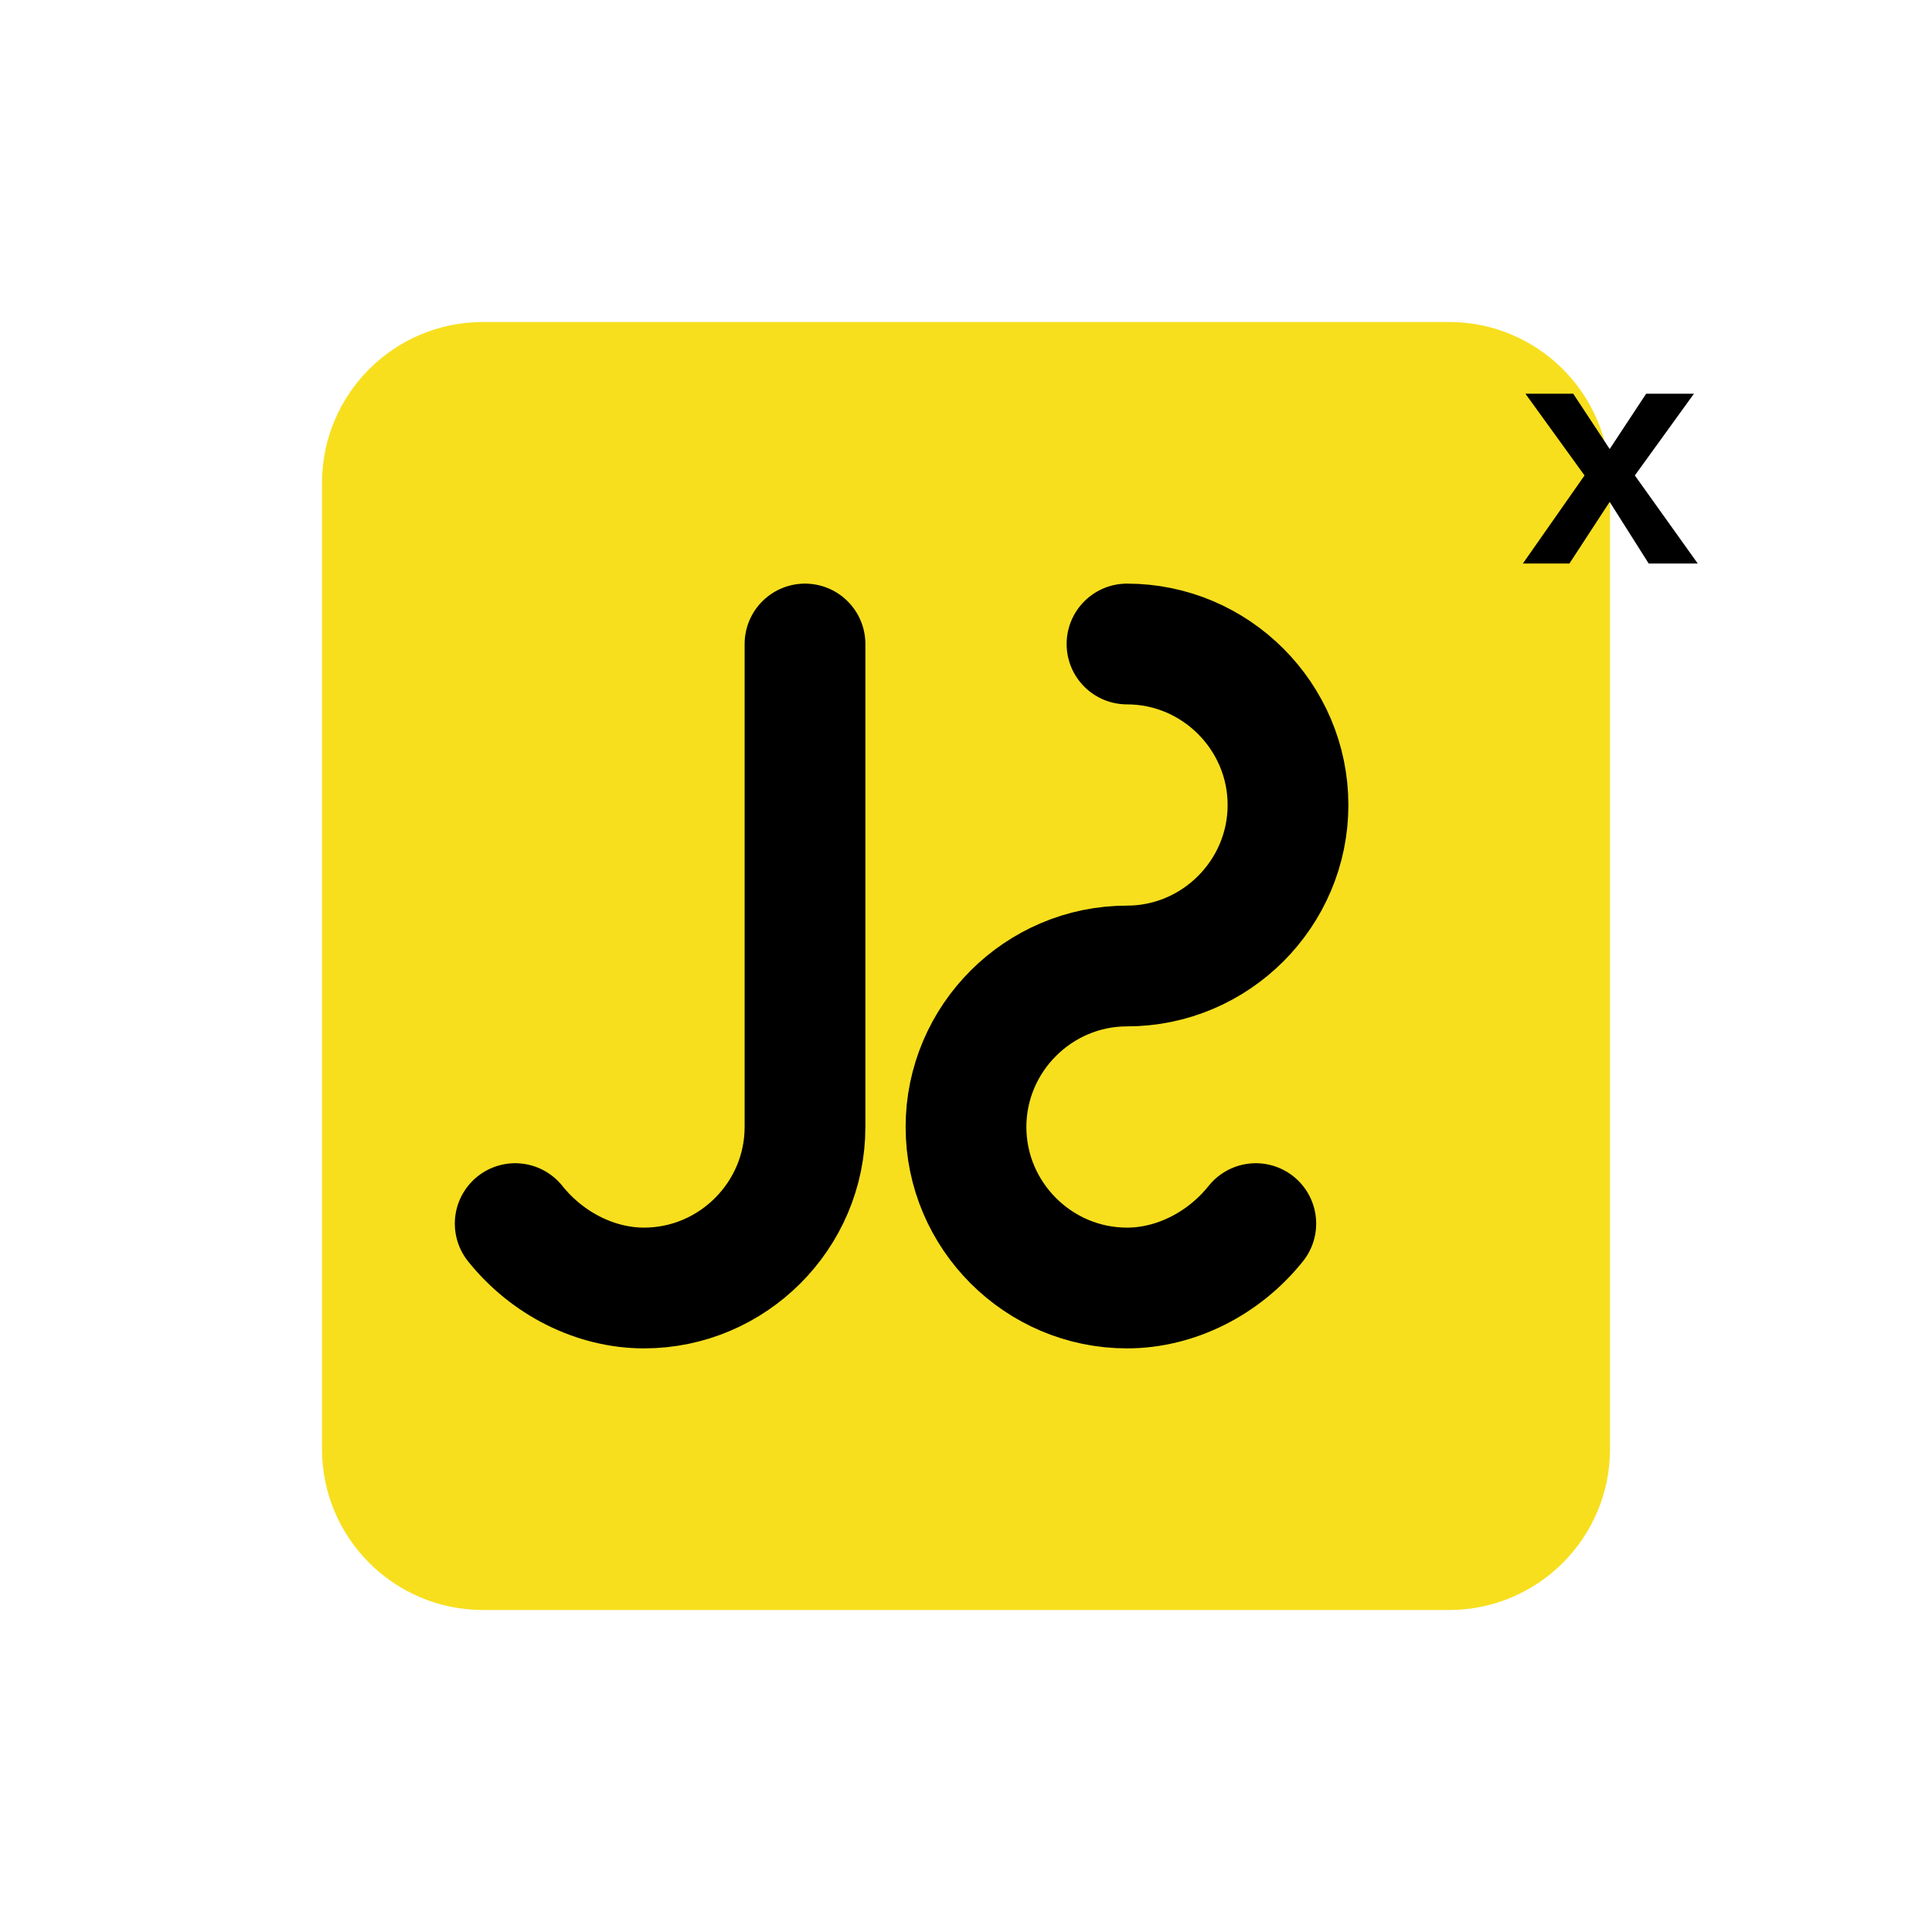
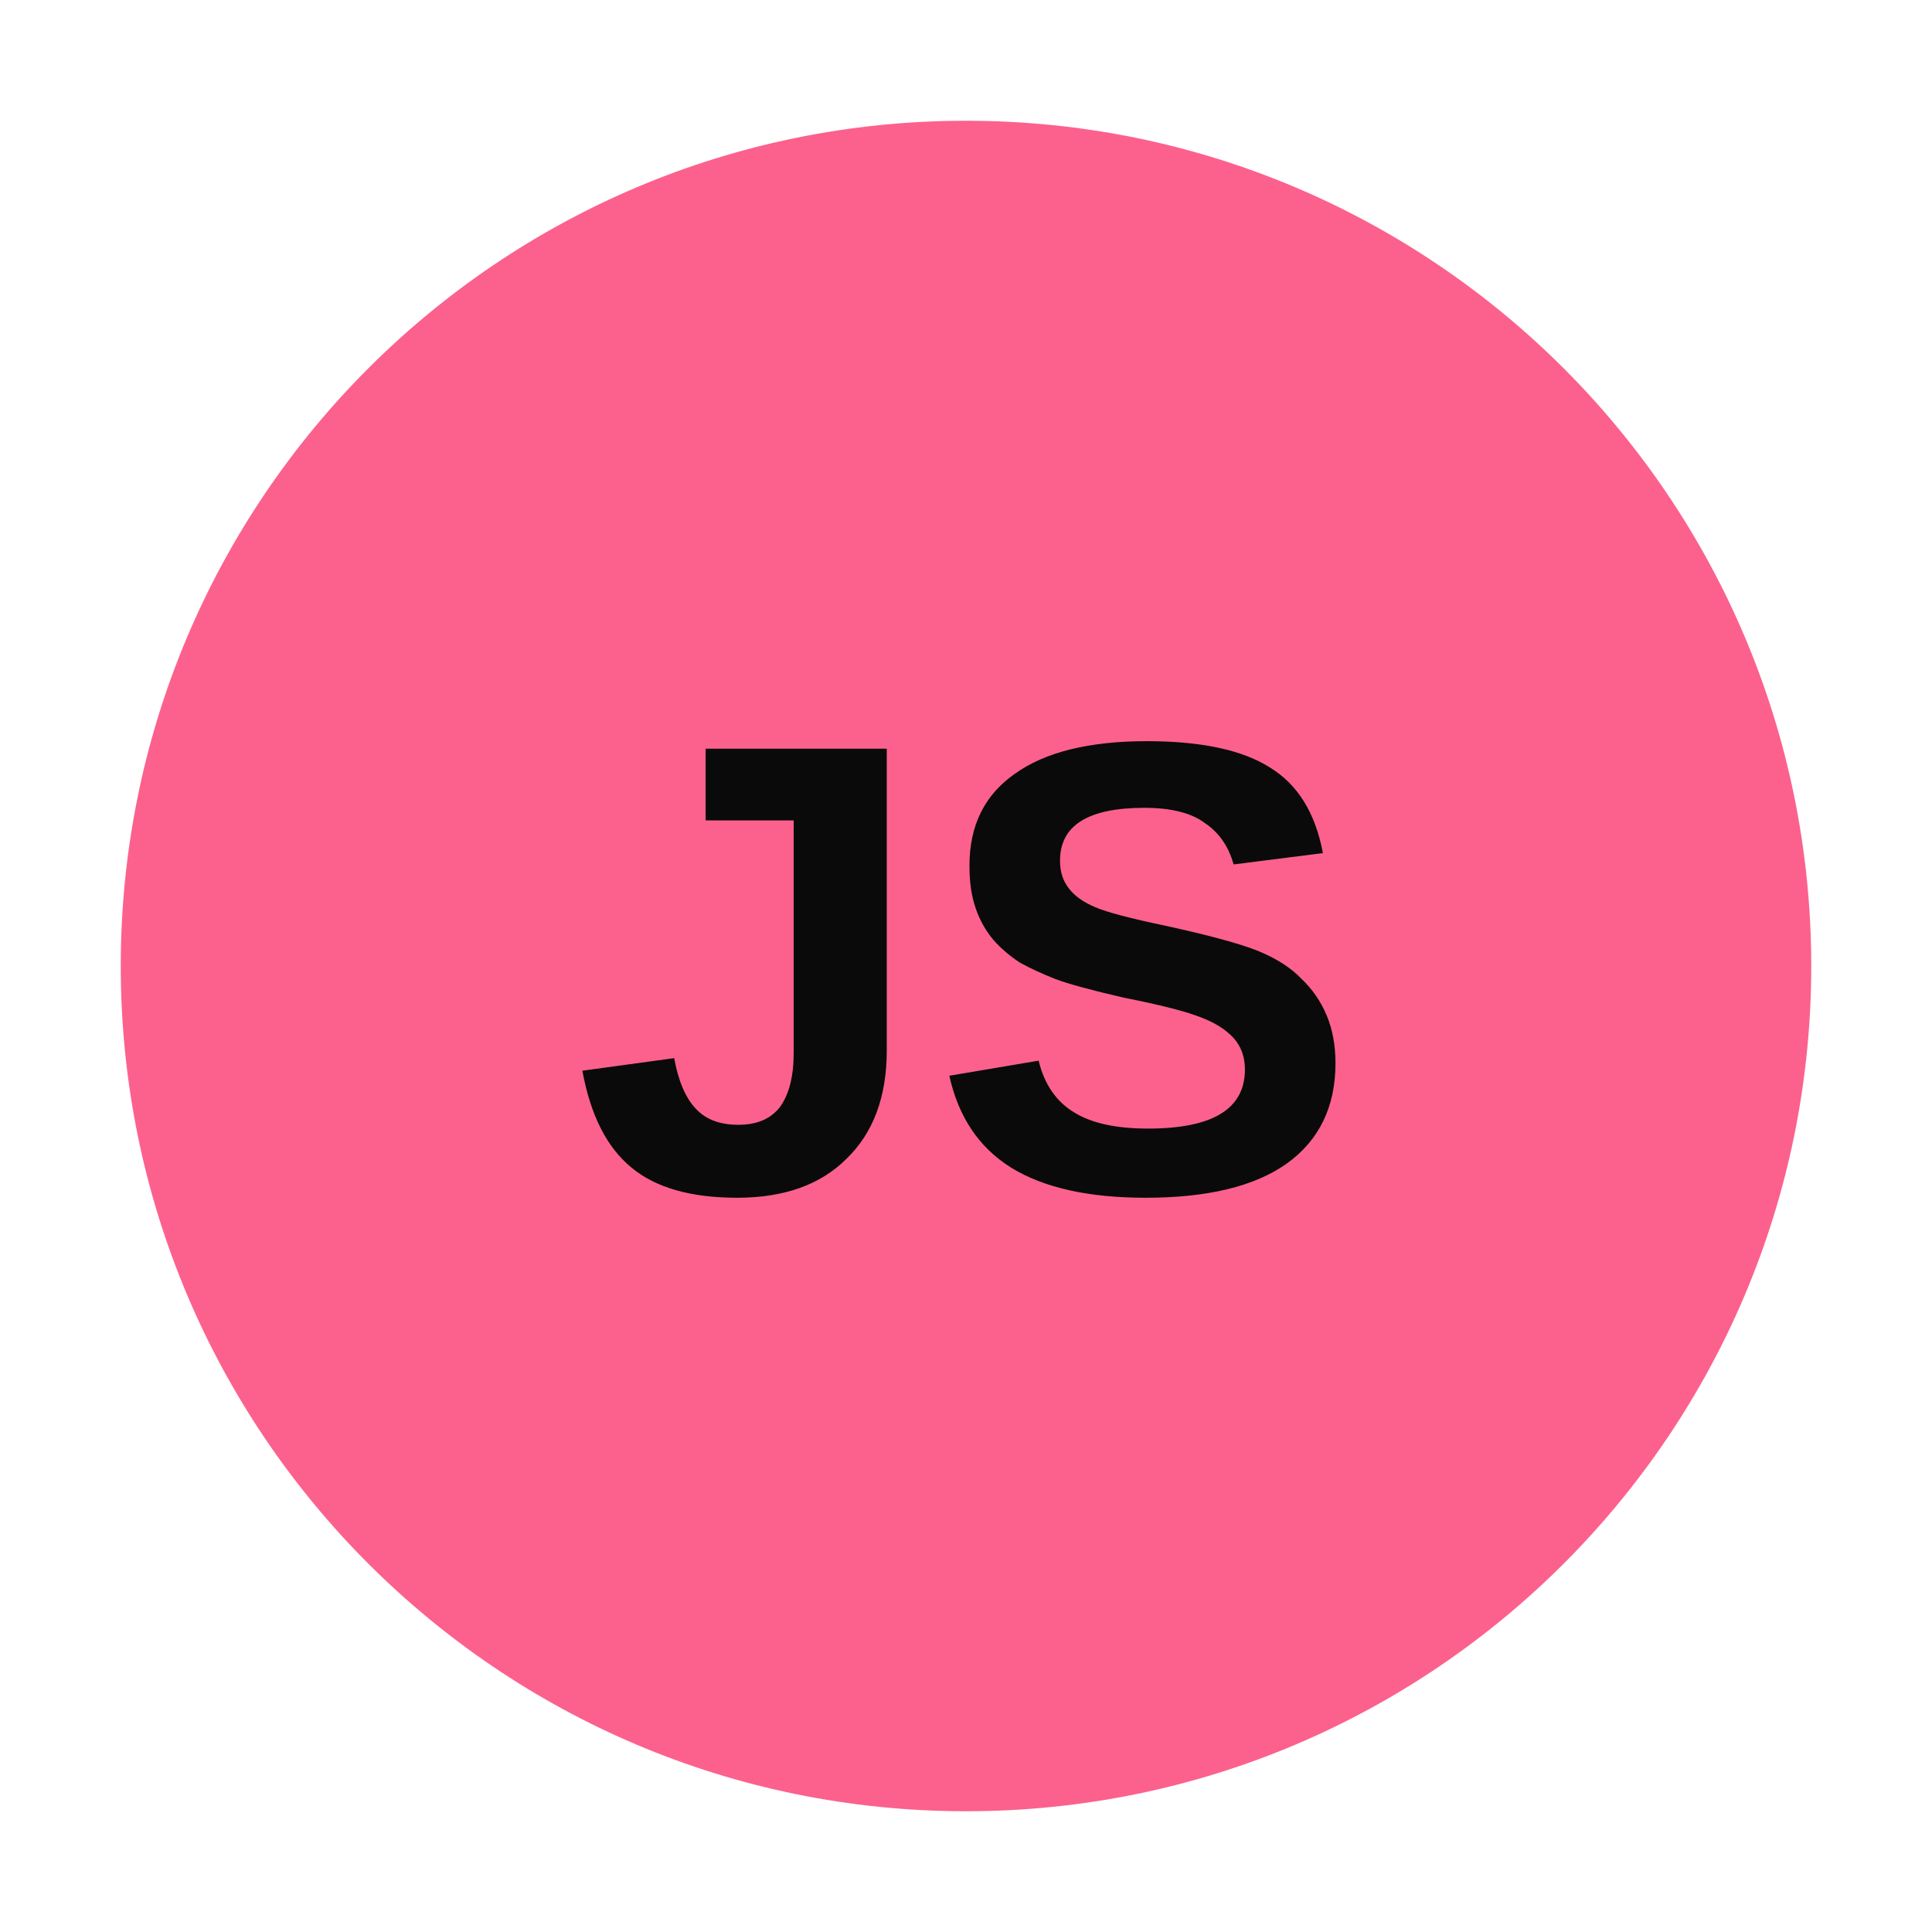
<svg xmlns="http://www.w3.org/2000/svg" viewBox="0 0 24 24" width="16" height="16">
-   <rect x="4" y="4" width="16" height="16" fill="#f7df1e" rx="2" ry="2" />
-   <path d="M10,8v6c0,1.1-0.9,2-2,2c-0.6,0-1.2-0.3-1.6-0.8" stroke="#000000" stroke-width="1.5" fill="none" stroke-linejoin="round" stroke-linecap="round" />
-   <path d="M14,8c1.1,0,2,0.9,2,2c0,1.1-0.9,2-2,2c-1.1,0-2,0.9-2,2c0,1.1,0.9,2,2,2c0.6,0,1.2-0.3,1.6-0.8" stroke="#000000" stroke-width="1.5" fill="none" stroke-linejoin="round" stroke-linecap="round" />
-   <text x="20" y="7" text-anchor="middle" fill="#000000" font-family="Arial, sans-serif" font-size="4" font-weight="bold">x</text>
+   <circle cx="12" cy="12" r="10.5" fill="#fc618d" />
+   <text x="12" y="14.8" text-anchor="middle" fill="#0a0a0a" font-family="Arial, sans-serif" font-size="8" font-weight="bold">JS</text>
</svg>
